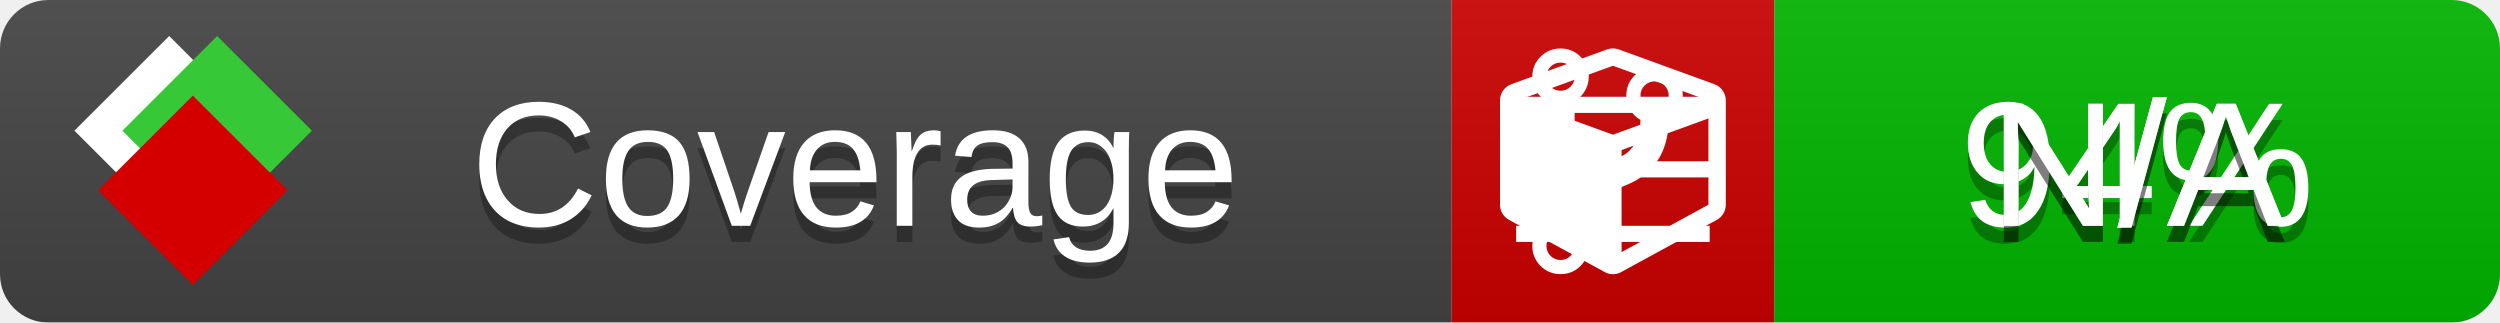
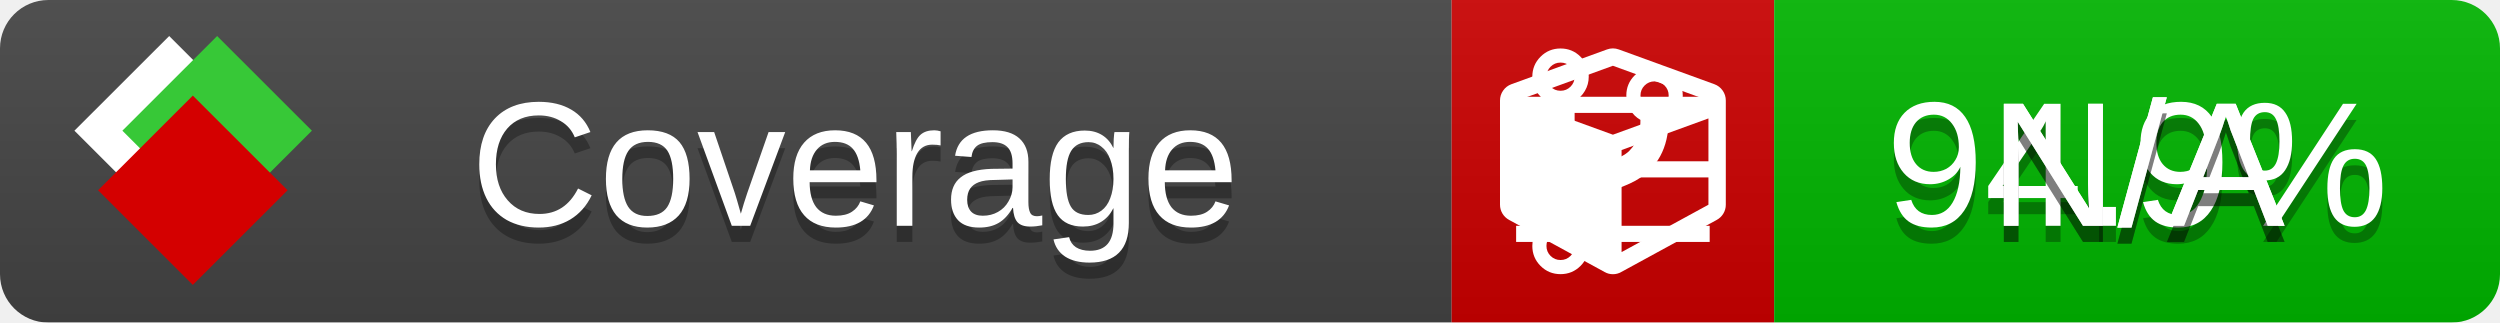
<svg xmlns="http://www.w3.org/2000/svg" xmlns:xlink="http://www.w3.org/1999/xlink" width="155" height="20">
  <style type="text/css">
          
            @keyframes fade1 {
                0% { visibility: visible; opacity: 1; }
               27% { visibility: visible; opacity: 1; }
               33% { visibility: hidden; opacity: 0; }
               60% { visibility: hidden; opacity: 0; }
               66% { visibility: hidden; opacity: 0; }
               93% { visibility: hidden; opacity: 0; }
              100% { visibility: visible; opacity: 1; }
            }
            @keyframes fade2 {
                0% { visibility: hidden; opacity: 0; }
               27% { visibility: hidden; opacity: 0; }
               33% { visibility: visible; opacity: 1; }
               60% { visibility: visible; opacity: 1; }
               66% { visibility: hidden; opacity: 0; }
               93% { visibility: hidden; opacity: 0; }
              100% { visibility: hidden; opacity: 0; }
            }
            @keyframes fade3 {
                0% { visibility: hidden; opacity: 0; }
               27% { visibility: hidden; opacity: 0; }
               33% { visibility: hidden; opacity: 0; }
               60% { visibility: hidden; opacity: 0; }
               66% { visibility: visible; opacity: 1; }
               93% { visibility: visible; opacity: 1; }
              100% { visibility: hidden; opacity: 0; }
            }
            .linecoverage {
                animation-duration: 15s;
                animation-name: fade1;
                animation-iteration-count: infinite;
            }
            .branchcoverage {
                animation-duration: 15s;
                animation-name: fade2;
                animation-iteration-count: infinite;
            }
            .methodcoverage {
                animation-duration: 15s;
                animation-name: fade3;
                animation-iteration-count: infinite;
            }
          
    </style>
  <defs>
    <linearGradient id="gradient" x2="0" y2="100%">
      <stop offset="0" stop-color="#bbb" stop-opacity=".1" />
      <stop offset="1" stop-opacity=".1" />
    </linearGradient>
    <linearGradient id="c">
      <stop offset="0" stop-color="#d40000" />
      <stop offset="1" stop-color="#ff2a2a" />
    </linearGradient>
    <linearGradient id="a">
      <stop offset="0" stop-color="#e0e0de" />
      <stop offset="1" stop-color="#fff" />
    </linearGradient>
    <linearGradient id="b">
      <stop offset="0" stop-color="#37c837" />
      <stop offset="1" stop-color="#217821" />
    </linearGradient>
    <linearGradient xlink:href="#a" id="e" x1="106.44" x2="69.96" y1="-11.96" y2="-46.84" gradientTransform="matrix(-.8426 -.00045 -.00045 -.8426 -94.27 -75.82)" gradientUnits="userSpaceOnUse" />
    <linearGradient xlink:href="#b" id="f" x1="56.19" x2="77.97" y1="-23.45" y2="10.62" gradientTransform="matrix(.8426 .00045 .00045 .8426 94.27 75.82)" gradientUnits="userSpaceOnUse" />
    <linearGradient xlink:href="#c" id="g" x1="79.98" x2="132.9" y1="10.79" y2="10.79" gradientTransform="matrix(.8426 .00045 .00045 .8426 94.27 75.82)" gradientUnits="userSpaceOnUse" />
    <mask id="mask">
      <rect width="155" height="20" rx="3" fill="#fff" />
    </mask>
    <g id="icon" transform="matrix(.04486 0 0 .04481 -.48 -.63)">
      <rect width="52.92" height="52.92" x="-109.72" y="-27.13" fill="url(#e)" transform="rotate(-135)" />
      <rect width="52.92" height="52.92" x="70.19" y="-39.18" fill="url(#f)" transform="rotate(45)" />
      <rect width="52.92" height="52.92" x="80.05" y="-15.74" fill="url(#g)" transform="rotate(45)" />
    </g>
  </defs>
  <g mask="url(#mask)">
    <rect x="0" y="0" width="90" height="20" fill="#444" />
    <rect x="90" y="0" width="20" height="20" fill="#c00" />
    <rect x="110" y="0" width="45" height="20" fill="#00B600" />
    <rect x="0" y="0" width="155" height="20" fill="url(#gradient)" />
  </g>
  <g>
    <path class="linecoverage" stroke="#fff" d="M94 6.5 h12 M94 10.5 h12 M94 14.5 h12" />
    <path class="branchcoverage" fill="#fff" d="m 97.628,15.247 q 0,-0.364 -0.255,-0.619 -0.255,-0.255 -0.619,-0.255 -0.364,0 -0.619,0.255 -0.255,0.255 -0.255,0.619 0,0.364 0.255,0.619 0.255,0.255 0.619,0.255 0.364,0 0.619,-0.255 0.255,-0.255 0.255,-0.619 z m 0,-10.493 q 0,-0.364 -0.255,-0.619 -0.255,-0.255 -0.619,-0.255 -0.364,0 -0.619,0.255 -0.255,0.255 -0.255,0.619 0,0.364 0.255,0.619 0.255,0.255 0.619,0.255 0.364,0 0.619,-0.255 0.255,-0.255 0.255,-0.619 z m 5.83,1.166 q 0,-0.364 -0.255,-0.619 -0.255,-0.255 -0.619,-0.255 -0.364,0 -0.619,0.255 -0.255,0.255 -0.255,0.619 0,0.364 0.255,0.619 0.255,0.255 0.619,0.255 0.364,0 0.619,-0.255 0.255,-0.255 0.255,-0.619 z m 0.874,0 q 0,0.474 -0.237,0.879 -0.237,0.405 -0.638,0.633 -0.018,2.614 -2.059,3.771 -0.619,0.346 -1.849,0.738 -1.166,0.364 -1.544,0.647 -0.378,0.282 -0.378,0.911 l 0,0.237 q 0.401,0.228 0.638,0.633 0.237,0.405 0.237,0.879 0,0.729 -0.51,1.239 -0.51,0.51 -1.239,0.51 -0.729,0 -1.239,-0.51 -0.51,-0.51 -0.51,-1.239 0,-0.474 0.237,-0.879 0.237,-0.405 0.638,-0.633 l 0,-7.469 q -0.401,-0.228 -0.638,-0.633 -0.237,-0.405 -0.237,-0.879 0,-0.729 0.51,-1.239 0.51,-0.51 1.239,-0.51 0.729,0 1.239,0.51 0.51,0.51 0.51,1.239 0,0.474 -0.237,0.879 -0.237,0.405 -0.638,0.633 l 0,4.527 q 0.492,-0.237 1.403,-0.519 0.501,-0.155 0.797,-0.269 0.296,-0.114 0.642,-0.282 0.346,-0.169 0.537,-0.36 0.191,-0.191 0.369,-0.465 0.178,-0.273 0.255,-0.633 0.077,-0.36 0.077,-0.833 -0.401,-0.228 -0.638,-0.633 -0.237,-0.405 -0.237,-0.879 0,-0.729 0.51,-1.239 0.51,-0.51 1.239,-0.51 0.729,0 1.239,0.51 0.51,0.51 0.51,1.239 z" />
    <path class="methodcoverage" fill="#fff" d="m 100.538,15.629 5.385,-2.936 v -5.351 l -5.385,1.96 z M 100,8.351 105.873,6.214 100,4.077 94.127,6.214 Z m 7,-2.12 v 6.462 q 0,0.294 -0.151,0.547 -0.151,0.252 -0.412,0.395 l -5.923,3.231 q -0.236,0.135 -0.513,0.135 -0.278,0 -0.513,-0.135 l -5.923,-3.231 Q 93.303,13.492 93.151,13.239 93,12.987 93,12.692 v -6.462 q 0,-0.337 0.194,-0.614 0.194,-0.278 0.513,-0.395 l 5.923,-2.154 q 0.185,-0.067 0.37,-0.067 0.185,0 0.37,0.067 l 5.923,2.154 q 0.32,0.118 0.513,0.395 Q 107,5.894 107,6.231 Z" />
  </g>
  <g fill="#fff" text-anchor="middle" font-family="Verdana,Arial,Geneva,sans-serif" font-size="11">
    <a xlink:href="https://github.com/danielpalme/ReportGenerator" target="_top">
      <use xlink:href="#icon" transform="translate(3,1) scale(3.5)" />
    </a>
    <text x="53" y="15" fill="#010101" fill-opacity=".3">Coverage</text>
    <text x="53" y="14" fill="#fff">Coverage</text>
-     <text class="linecoverage" x="132.5" y="15" fill="#010101" fill-opacity=".3">94%</text>
-     <text class="linecoverage" x="132.5" y="14">94%</text>
+     <text class="linecoverage" x="132.5" y="15" fill="#010101" fill-opacity=".3">94.9%</text>
+     <text class="linecoverage" x="132.5" y="14">94.9%</text>
    <text class="branchcoverage" x="132.5" y="15" fill="#010101" fill-opacity=".3">N/A</text>
    <text class="branchcoverage" x="132.5" y="14">N/A</text>
    <text class="methodcoverage" x="132.5" y="15" fill="#010101" fill-opacity=".3">N/A</text>
    <text class="methodcoverage" x="132.5" y="14">N/A</text>
  </g>
  <g>
    <rect class="linecoverage" x="90" y="0" width="65" height="20" fill-opacity="0" />
    <rect class="branchcoverage" x="90" y="0" width="65" height="20" fill-opacity="0" />
    <rect class="methodcoverage" x="90" y="0" width="65" height="20" fill-opacity="0" />
  </g>
</svg>
